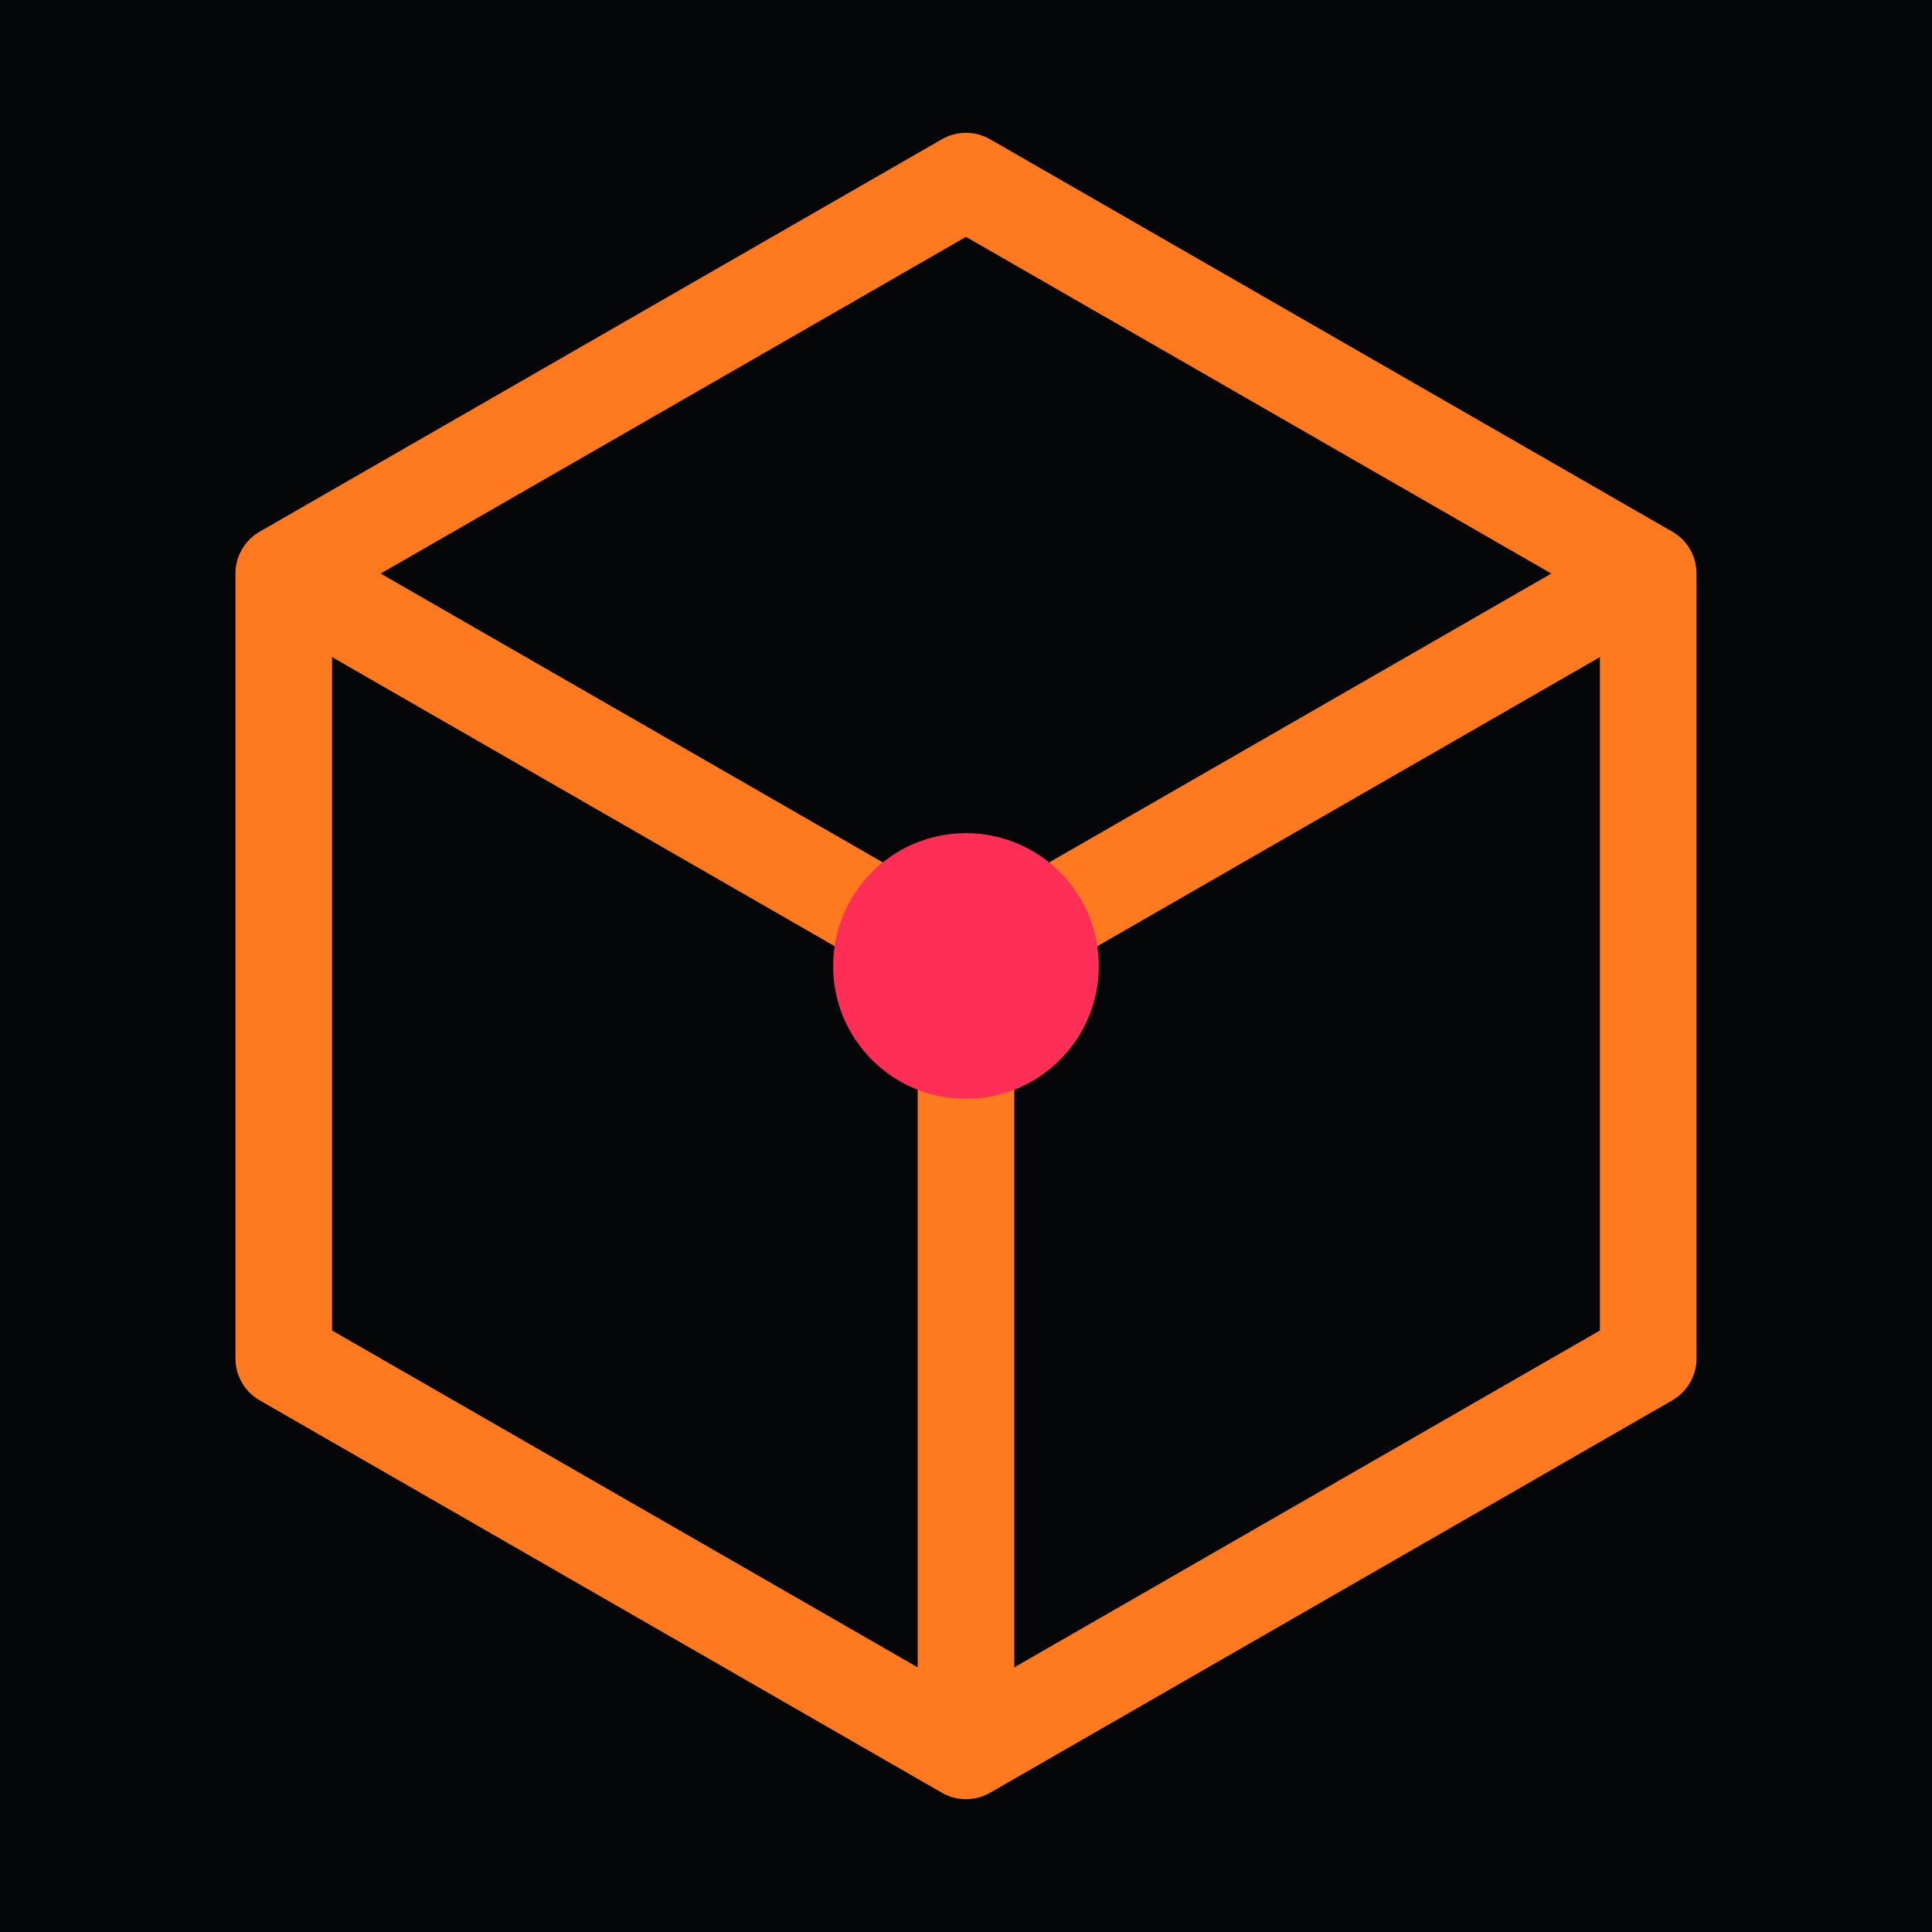
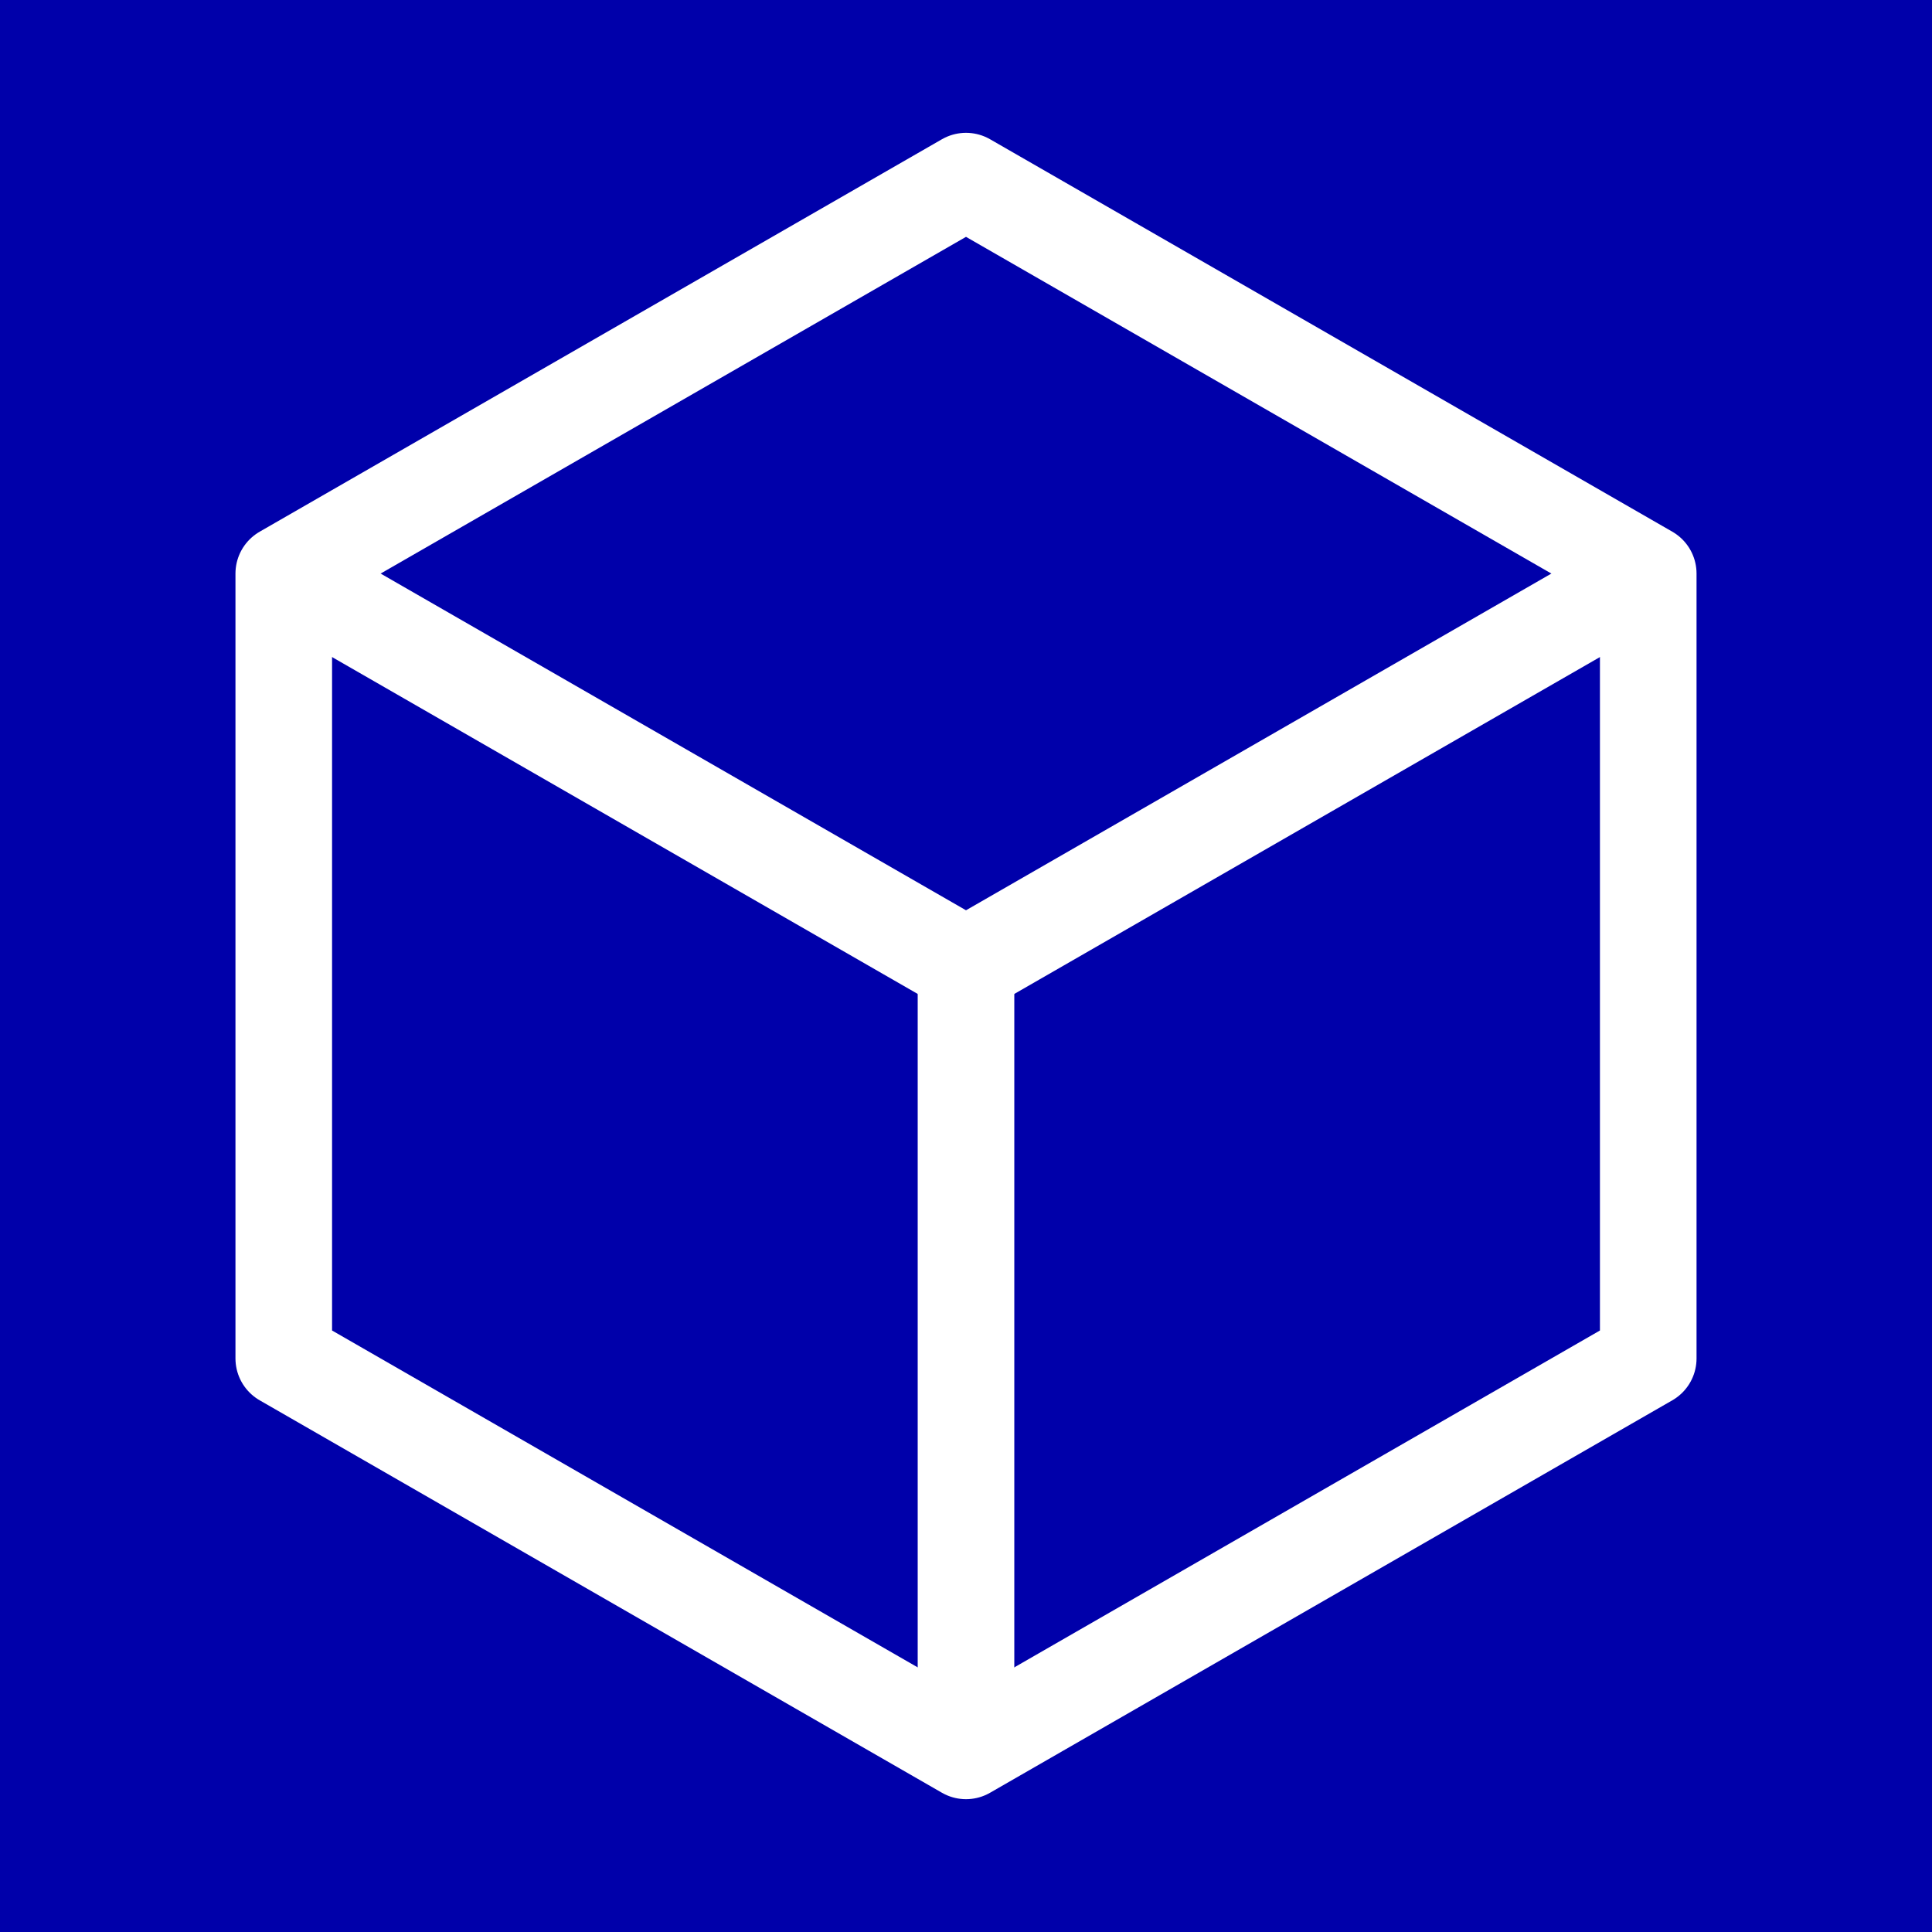
<svg xmlns="http://www.w3.org/2000/svg" viewBox="0 0 32 32">
-   <rect width="32" height="32" fill="#050607" />
-   <g fill="none" stroke="#ff7a1f" stroke-width="1.6" stroke-linejoin="round">
+   <rect width="32" height="32" fill="#0000aa" />
+   <g fill="none" stroke="#ffffff" stroke-width="1.6" stroke-linejoin="round">
    <polygon points="16,3 27.3,9.5 27.3,22.5 16,29 4.7,22.5 4.7,9.5" />
    <polyline points="4.7,9.5 16,16 27.3,9.5" />
    <line x1="16" y1="16" x2="16" y2="29" />
  </g>
-   <circle cx="16" cy="16" r="2.2" fill="#ff2e57" />
</svg>
